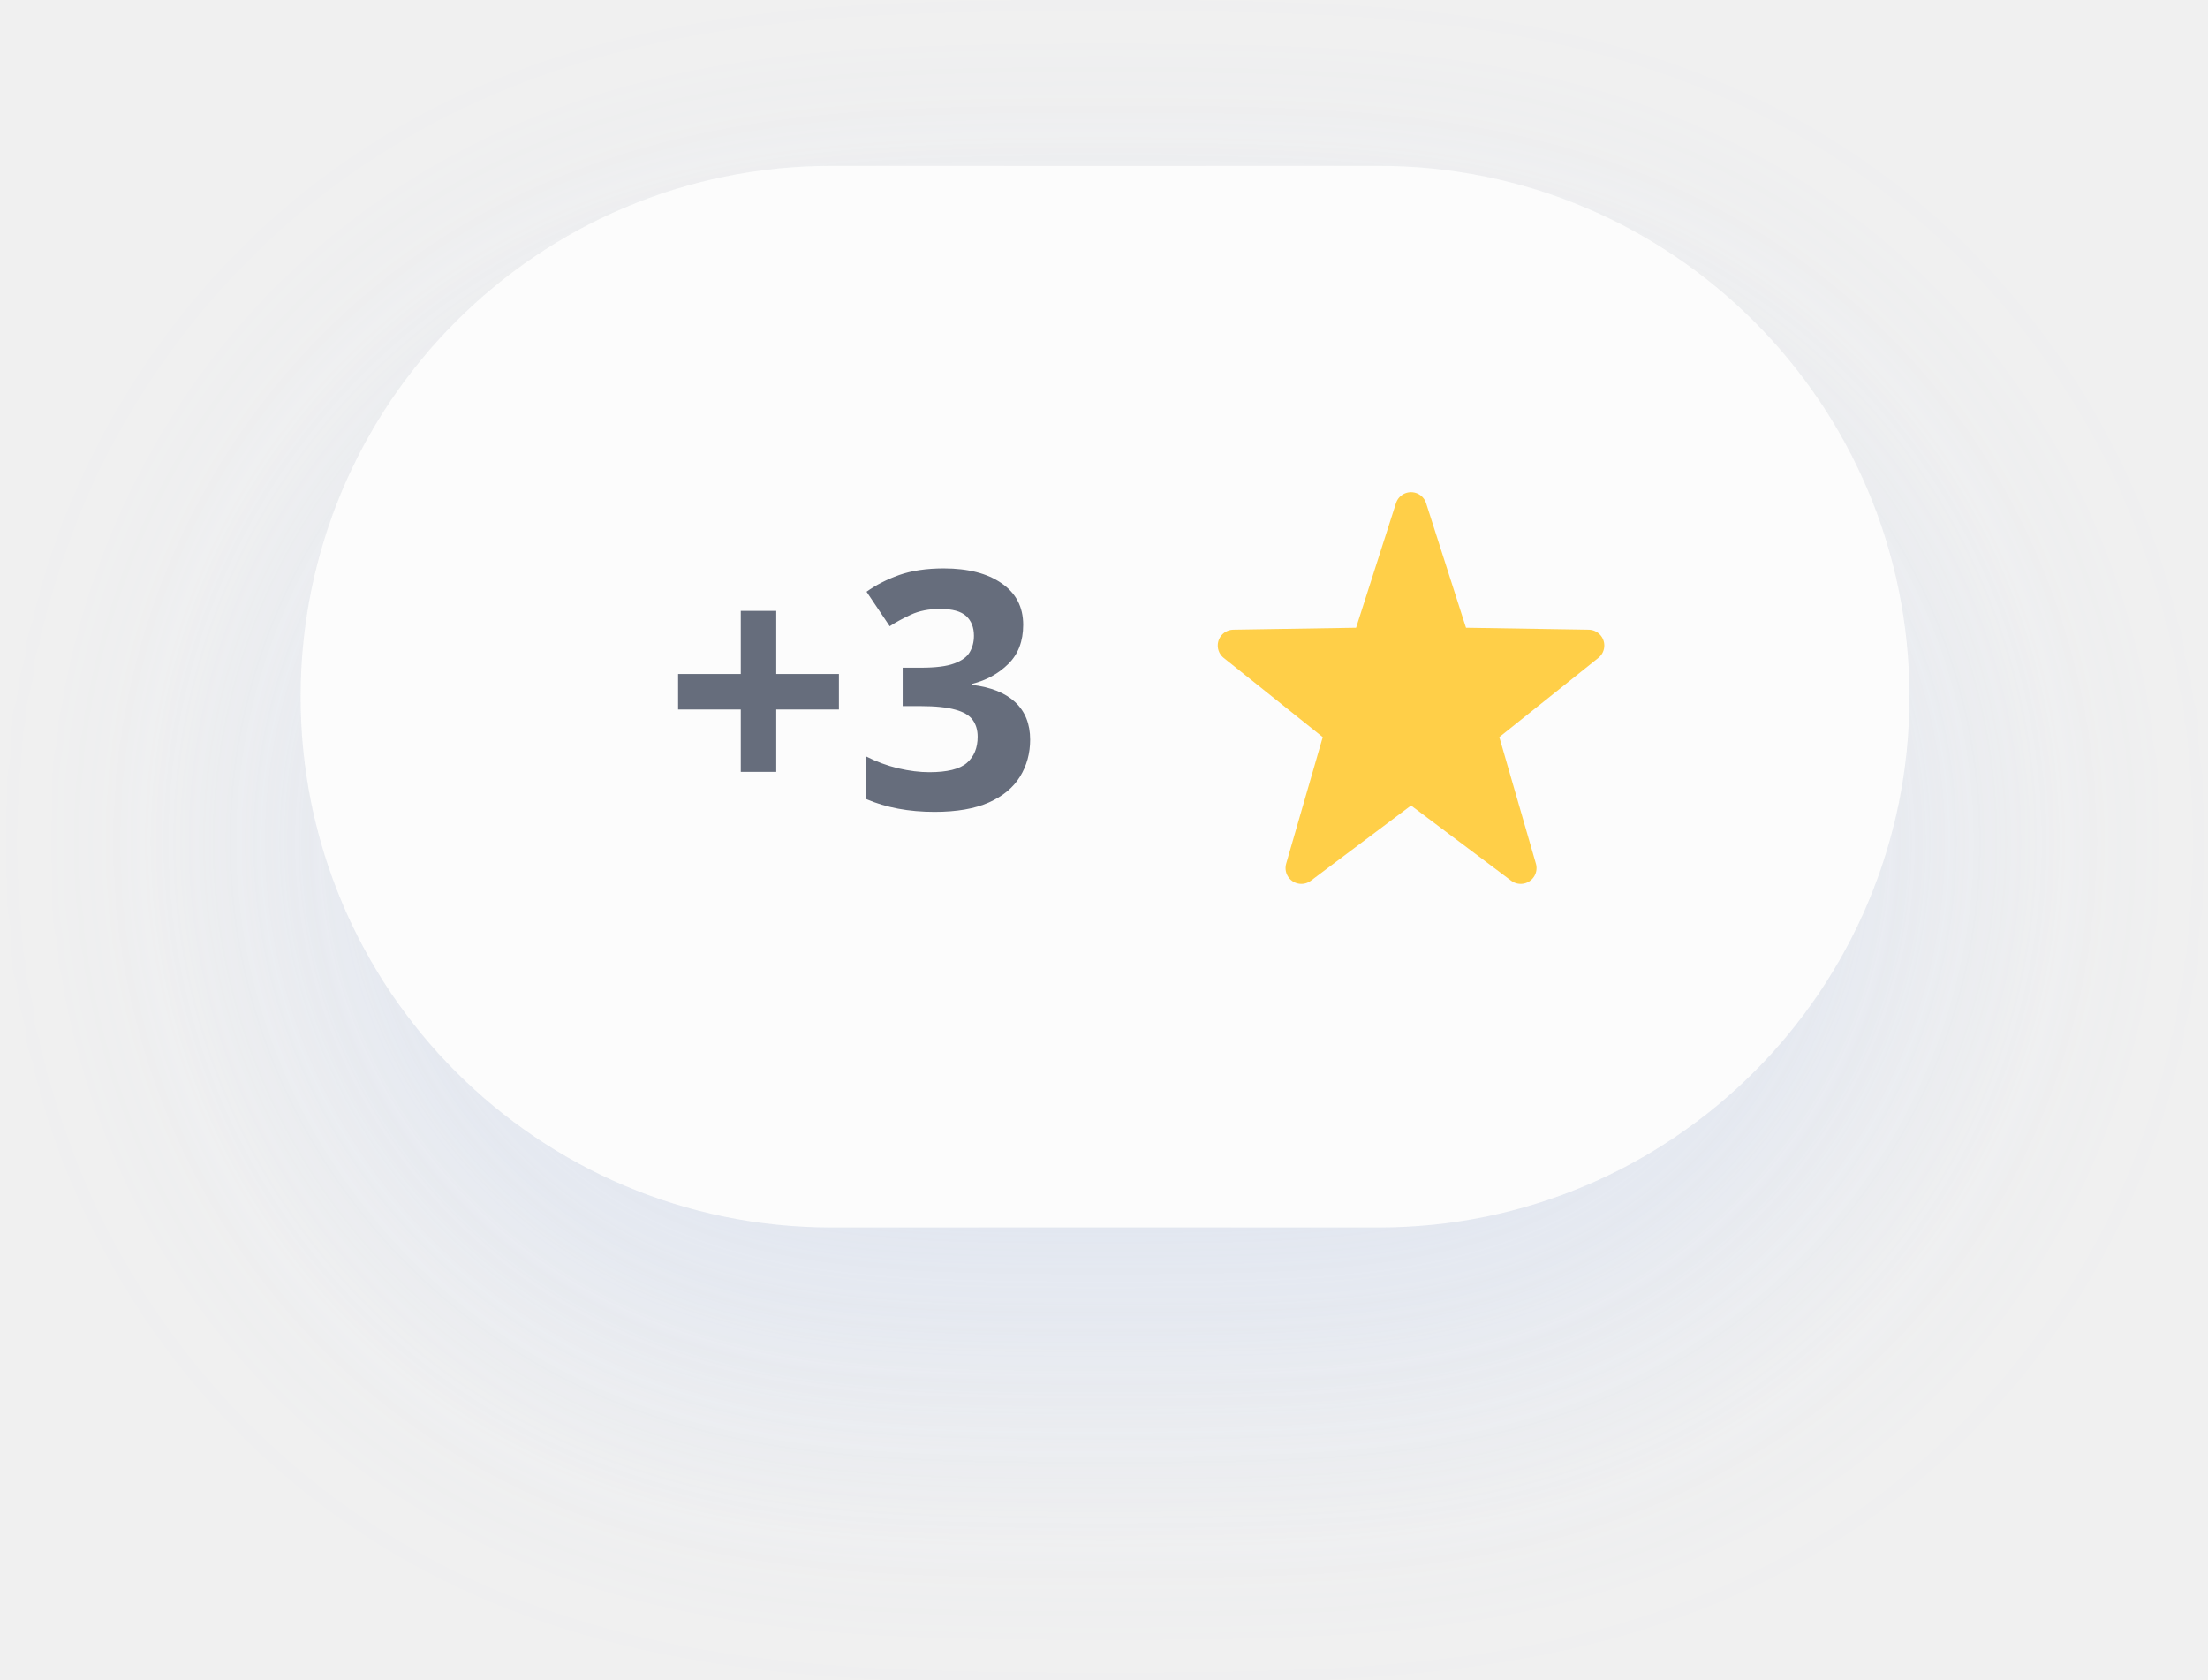
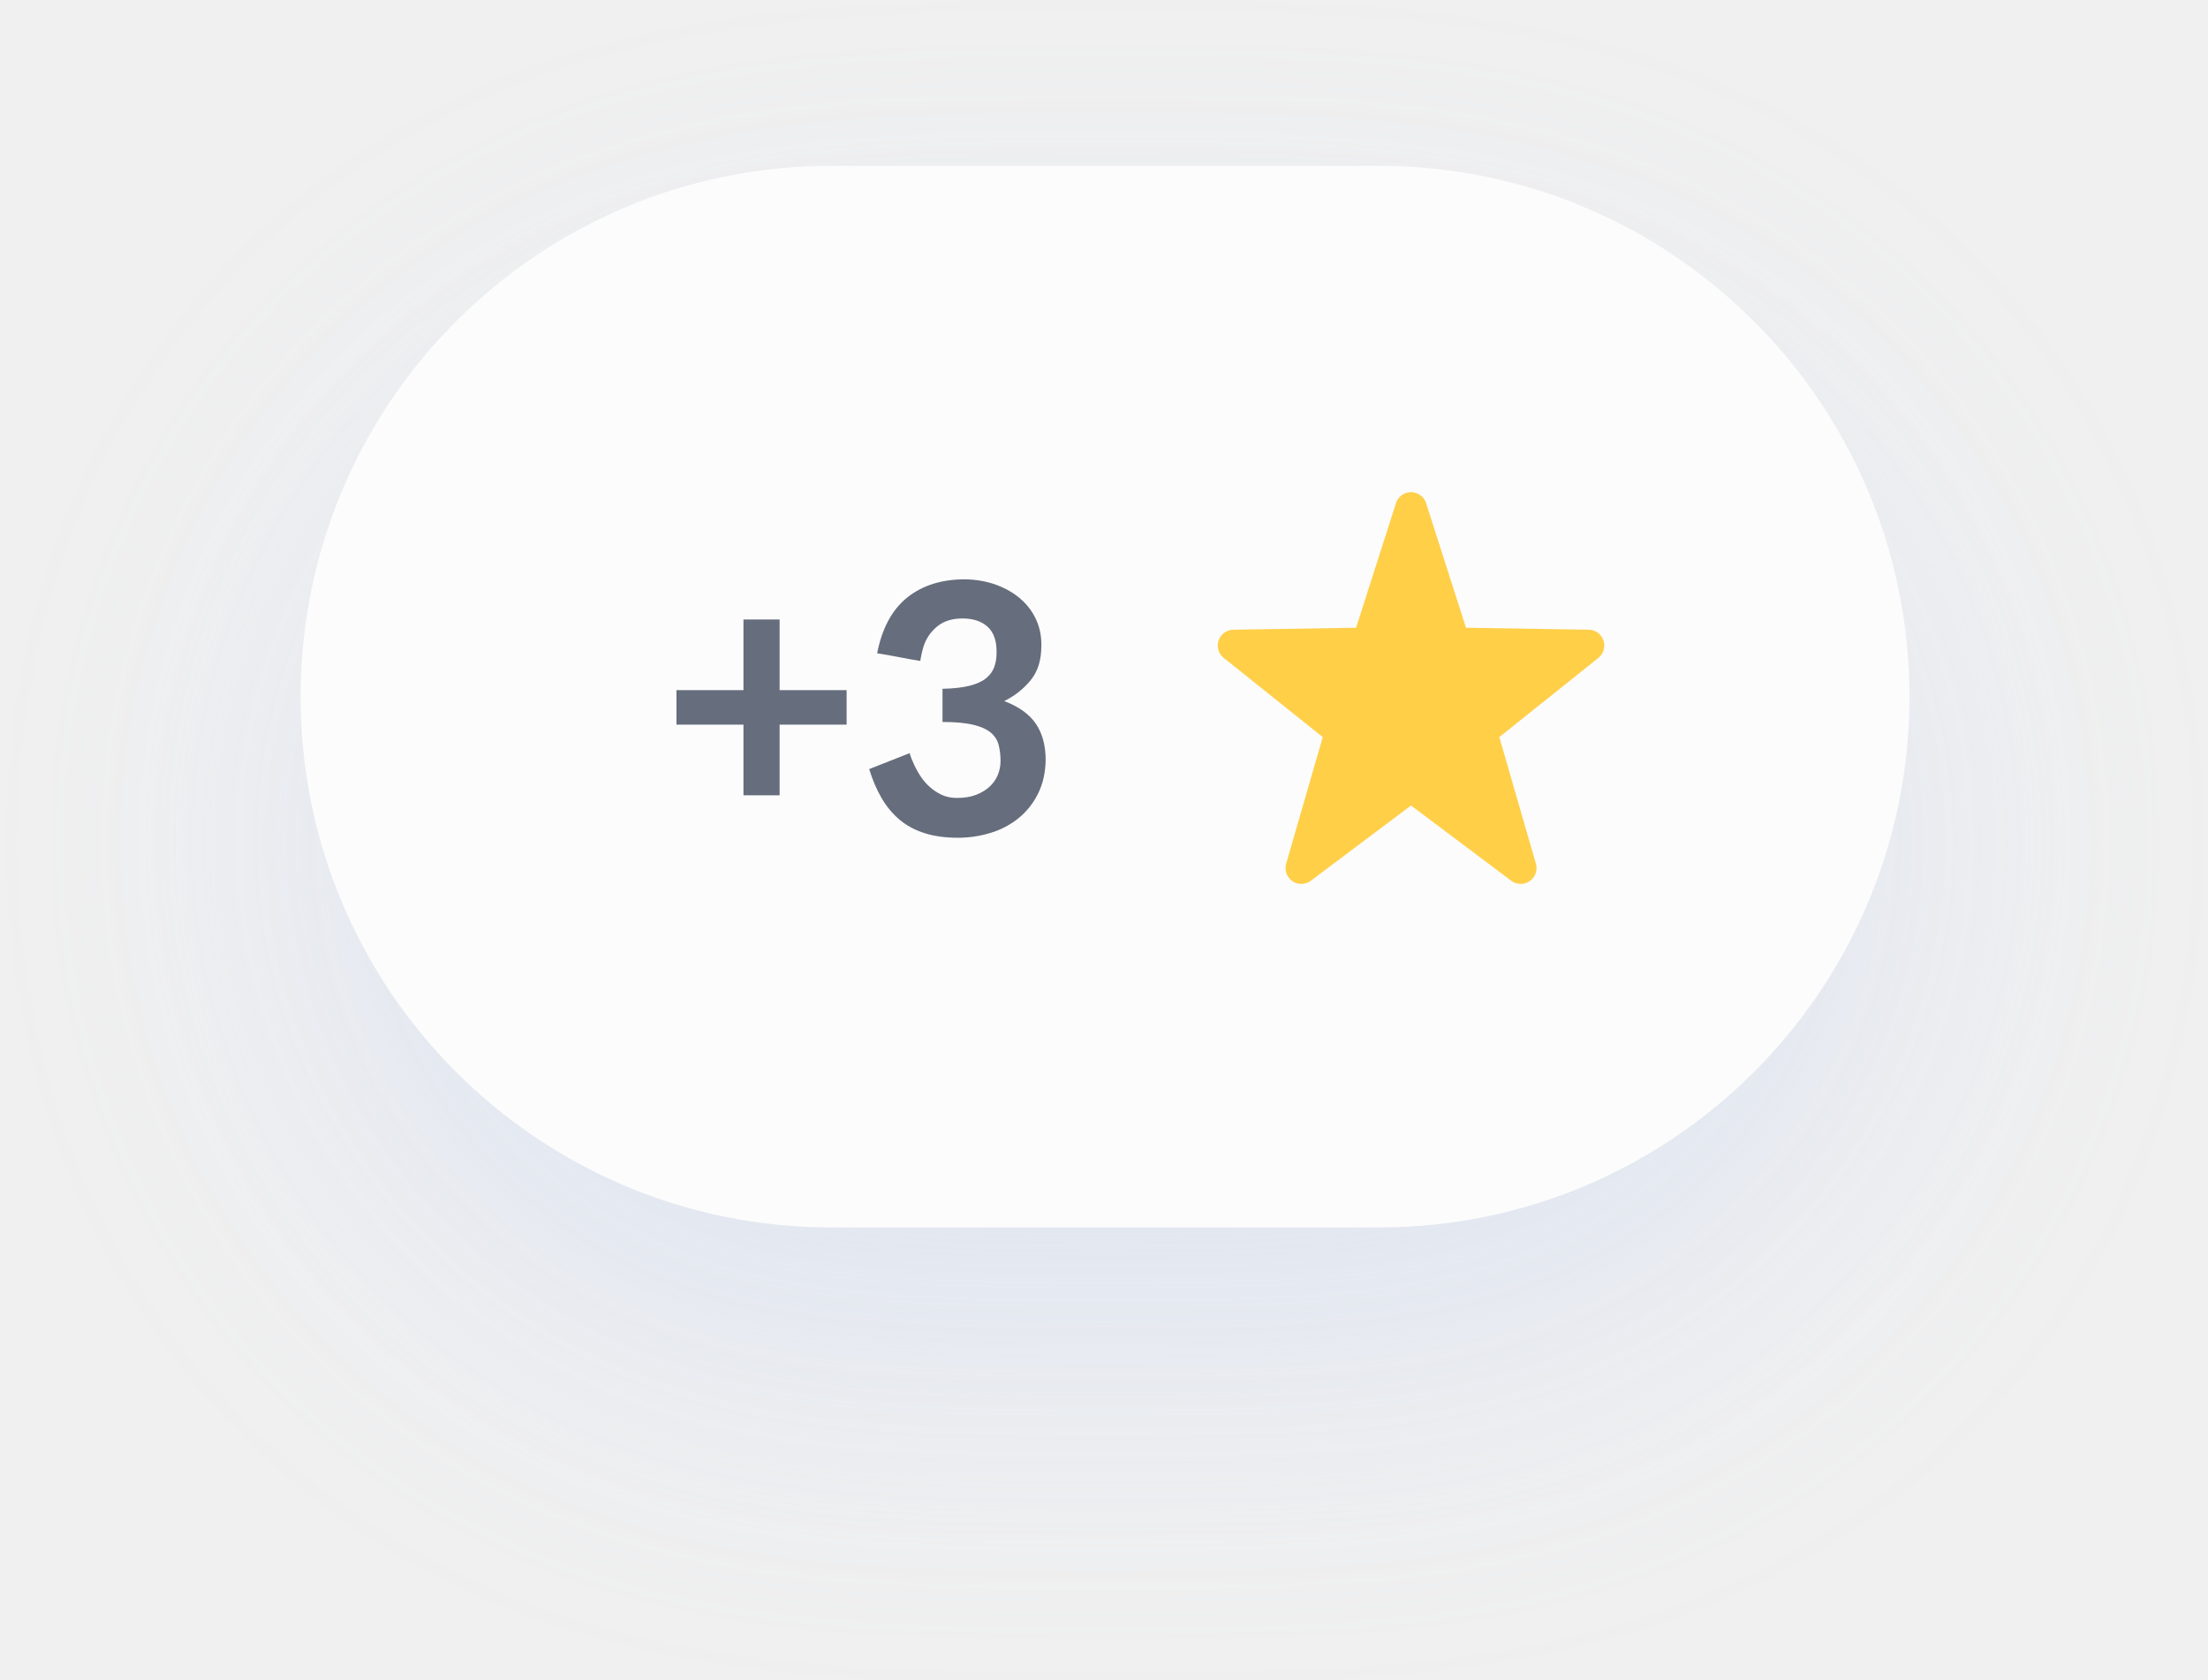
<svg xmlns="http://www.w3.org/2000/svg" xmlns:xlink="http://www.w3.org/1999/xlink" width="213" height="162" viewBox="0 0 213 162">
  <defs>
    <rect id="reputation_item_2_b" width="155.2" height="102.4" rx="51.2" />
    <filter id="reputation_item_2_a" width="167%" height="201.6%" x="-33.5%" y="-37.1%" filterUnits="objectBoundingBox">
      <feOffset dy="14" in="SourceAlpha" result="shadowOffsetOuter1" />
      <feGaussianBlur in="shadowOffsetOuter1" result="shadowBlurOuter1" stdDeviation="15" />
      <feColorMatrix in="shadowBlurOuter1" values="0 0 0 0 0.763 0 0 0 0 0.826 0 0 0 0 0.951 0 0 0 0.432 0" />
    </filter>
  </defs>
  <g fill="none" fill-rule="evenodd">
    <g opacity=".8" transform="translate(29 16)">
      <use fill="#000" filter="url(#reputation_item_2_a)" xlink:href="#reputation_item_2_b" />
      <use fill="#FFF" xlink:href="#reputation_item_2_b" />
    </g>
    <path fill="#FFCF48" stroke="#FFCF48" stroke-linejoin="round" stroke-width="3.052" d="M136.119 75.79l-10.58 7.943 3.813-13.188L119 62.267l12.937-.207L136.119 49l4.182 13.06 12.937.207-10.352 8.278 3.813 13.188z" />
-     <text fill="#666D7C" font-family="SpoqaHanSans-Bold, SpoqaHanSans" font-size="32" font-weight="bold" transform="translate(29 16)">
-       <tspan x="35.04" y="62">+3</tspan>
-     </text>
+     <path fill="#666D7C" d="M71.72 69.896h-6.464v-3.328h6.464v-6.816h3.488v6.816h6.464v3.328h-6.464v6.816H71.72v-6.816zM93.096 55.88c1.11.021 2.123.203 3.04.544.917.341 1.701.8 2.352 1.376a5.834 5.834 0 0 1 1.488 2.016c.341.768.501 1.6.48 2.496 0 1.365-.347 2.47-1.04 3.312a7.548 7.548 0 0 1-2.544 2c1.408.533 2.427 1.264 3.056 2.192.63.928.944 2.096.944 3.504-.021 1.216-.267 2.293-.736 3.232a7.101 7.101 0 0 1-1.856 2.352 7.915 7.915 0 0 1-2.688 1.424c-1.024.32-2.09.48-3.2.48-1.216 0-2.288-.15-3.216-.448-.928-.299-1.728-.73-2.4-1.296a7.886 7.886 0 0 1-1.728-2.08c-.48-.821-.88-1.755-1.2-2.8l3.904-1.536c.085.32.235.704.448 1.152.213.448.443.848.688 1.2.245.352.533.672.864.96.33.288.704.528 1.12.72.416.192.901.288 1.456.288.704 0 1.317-.101 1.84-.304.523-.203.96-.47 1.312-.8.352-.33.613-.71.784-1.136.17-.427.256-.864.256-1.312 0-.555-.059-1.067-.176-1.536a2.287 2.287 0 0 0-.752-1.2c-.384-.33-.95-.587-1.696-.768-.747-.181-1.739-.272-2.976-.272v-3.2c1.045-.021 1.91-.117 2.592-.288.683-.17 1.216-.41 1.6-.72.384-.31.65-.672.8-1.088.15-.416.224-.88.224-1.392.021-1.11-.261-1.936-.848-2.48s-1.403-.816-2.448-.816c-.96 0-1.75.24-2.368.72a4.059 4.059 0 0 0-1.344 1.872c-.15.47-.267.97-.352 1.504-.683-.107-1.37-.23-2.064-.368a45.253 45.253 0 0 0-2.096-.368c.47-2.41 1.435-4.203 2.896-5.376 1.461-1.173 3.323-1.76 5.584-1.76z" />
  </g>
</svg>
